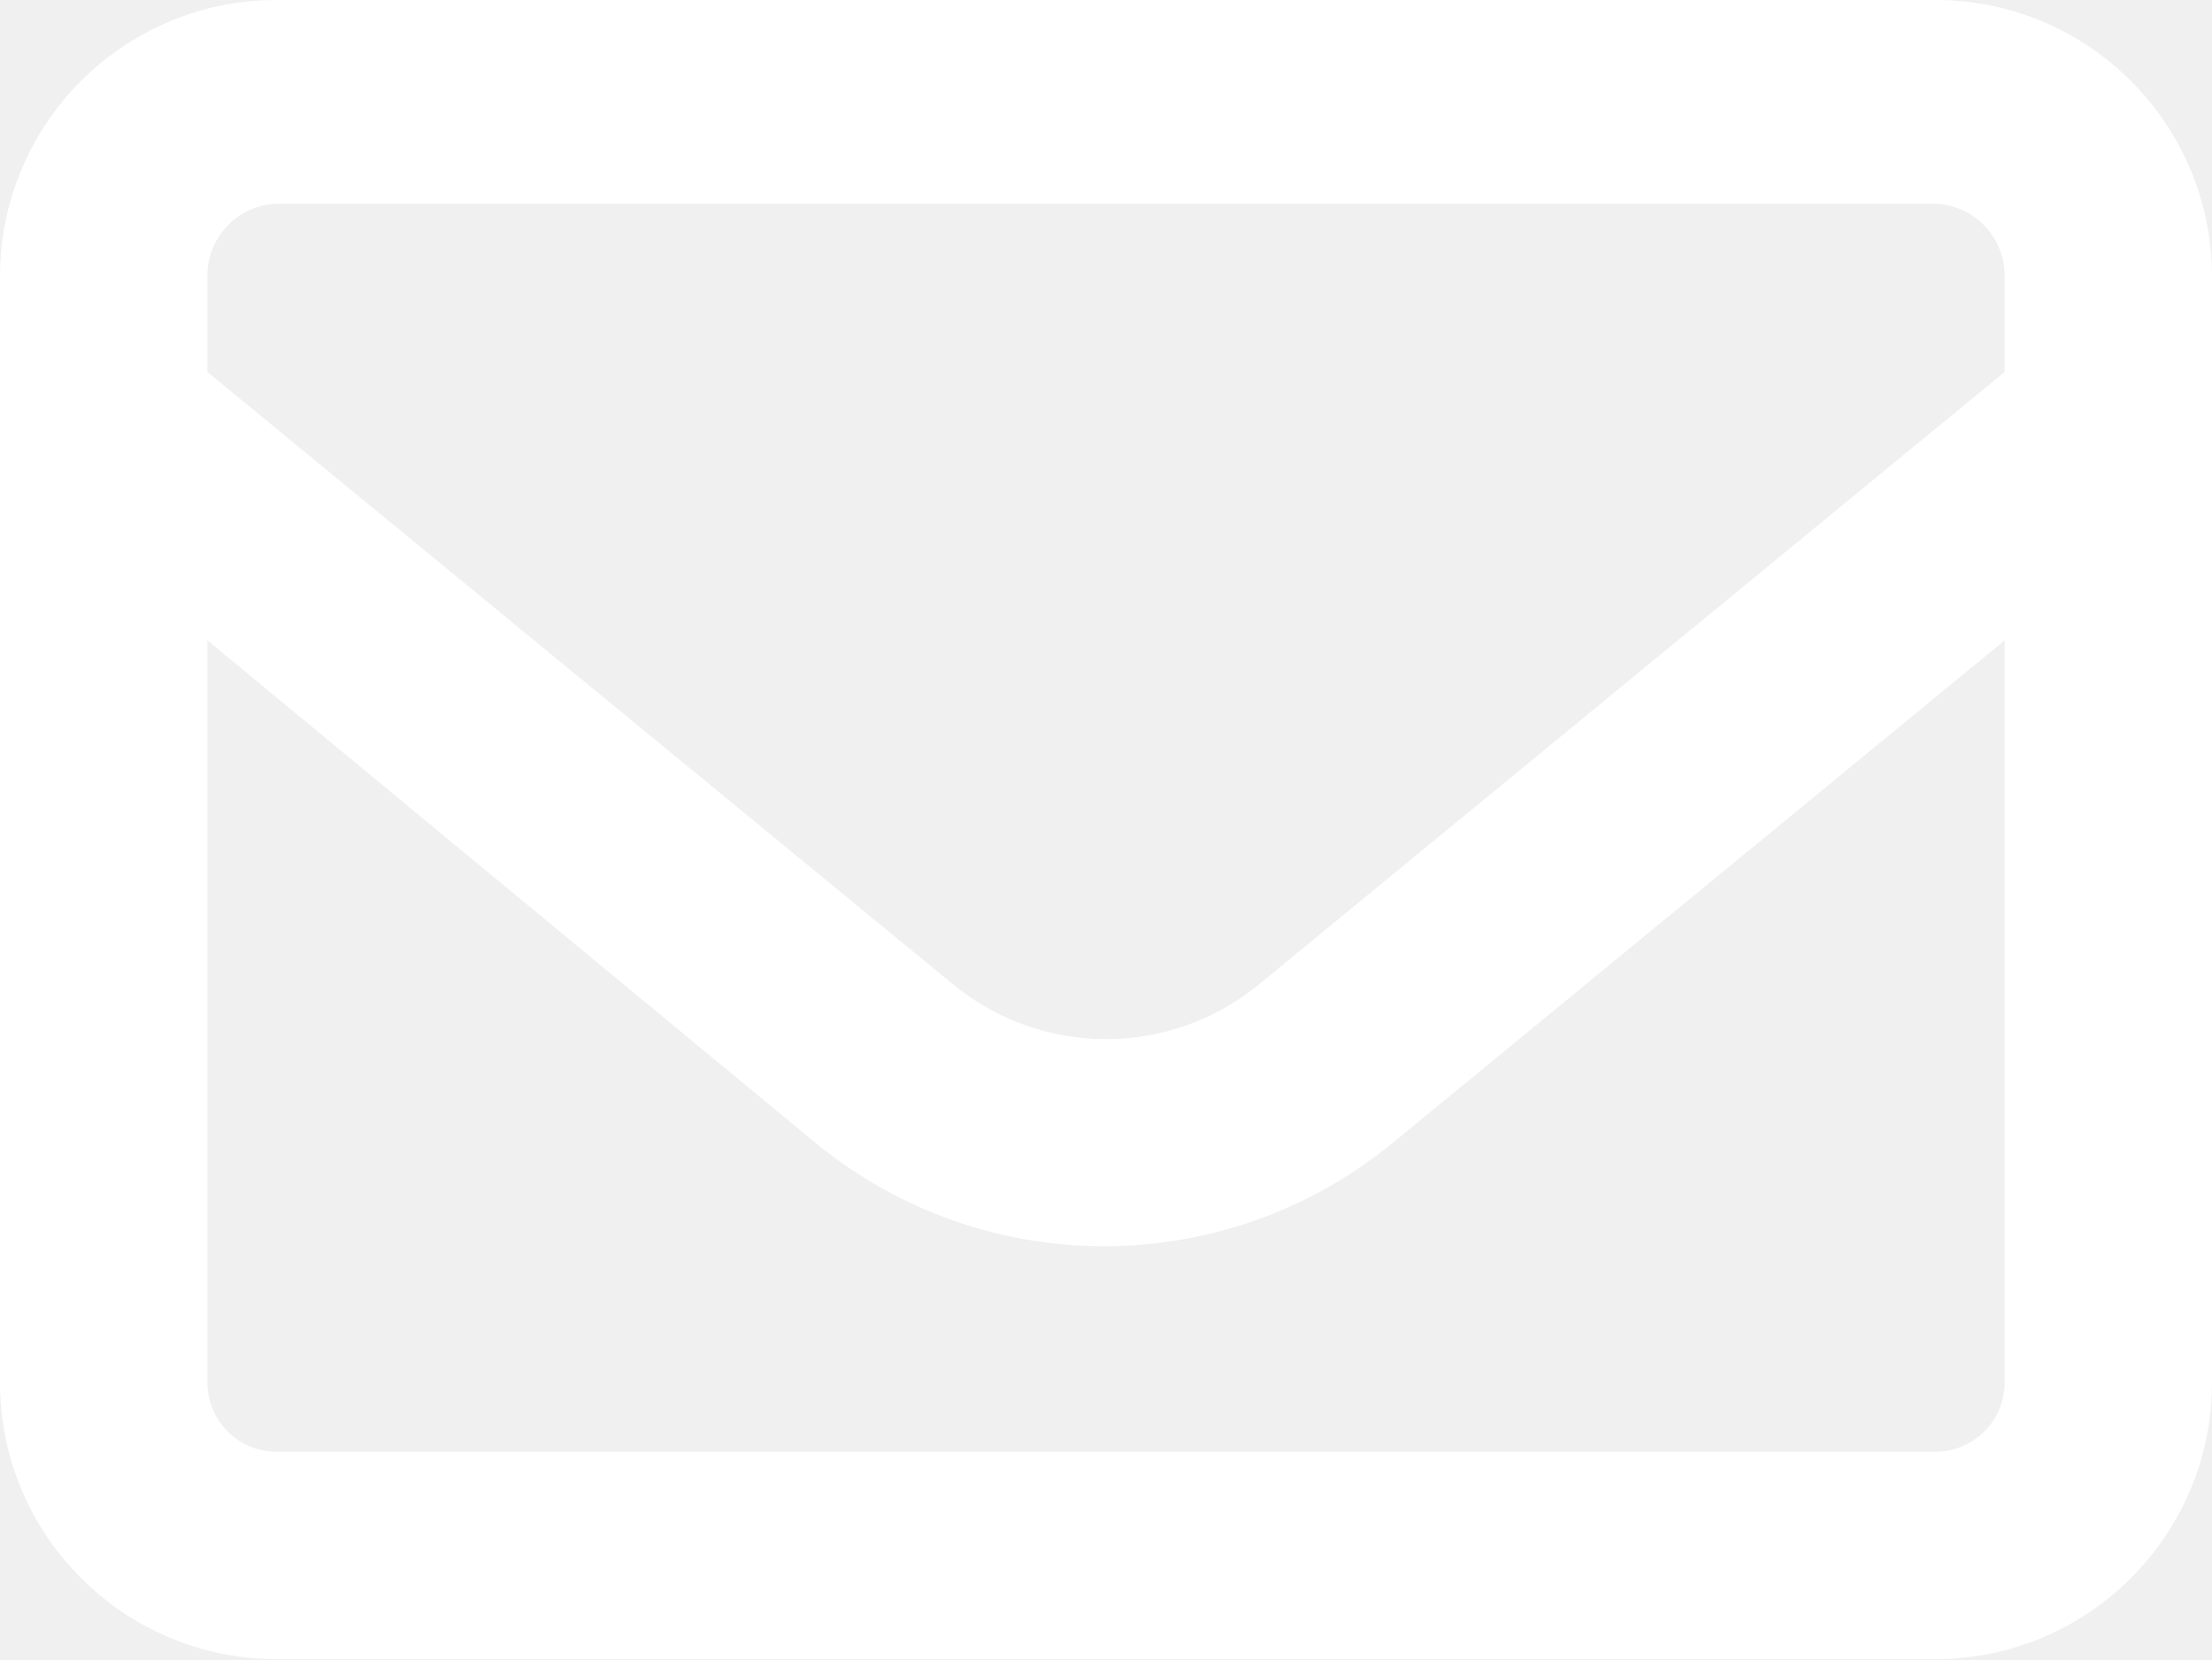
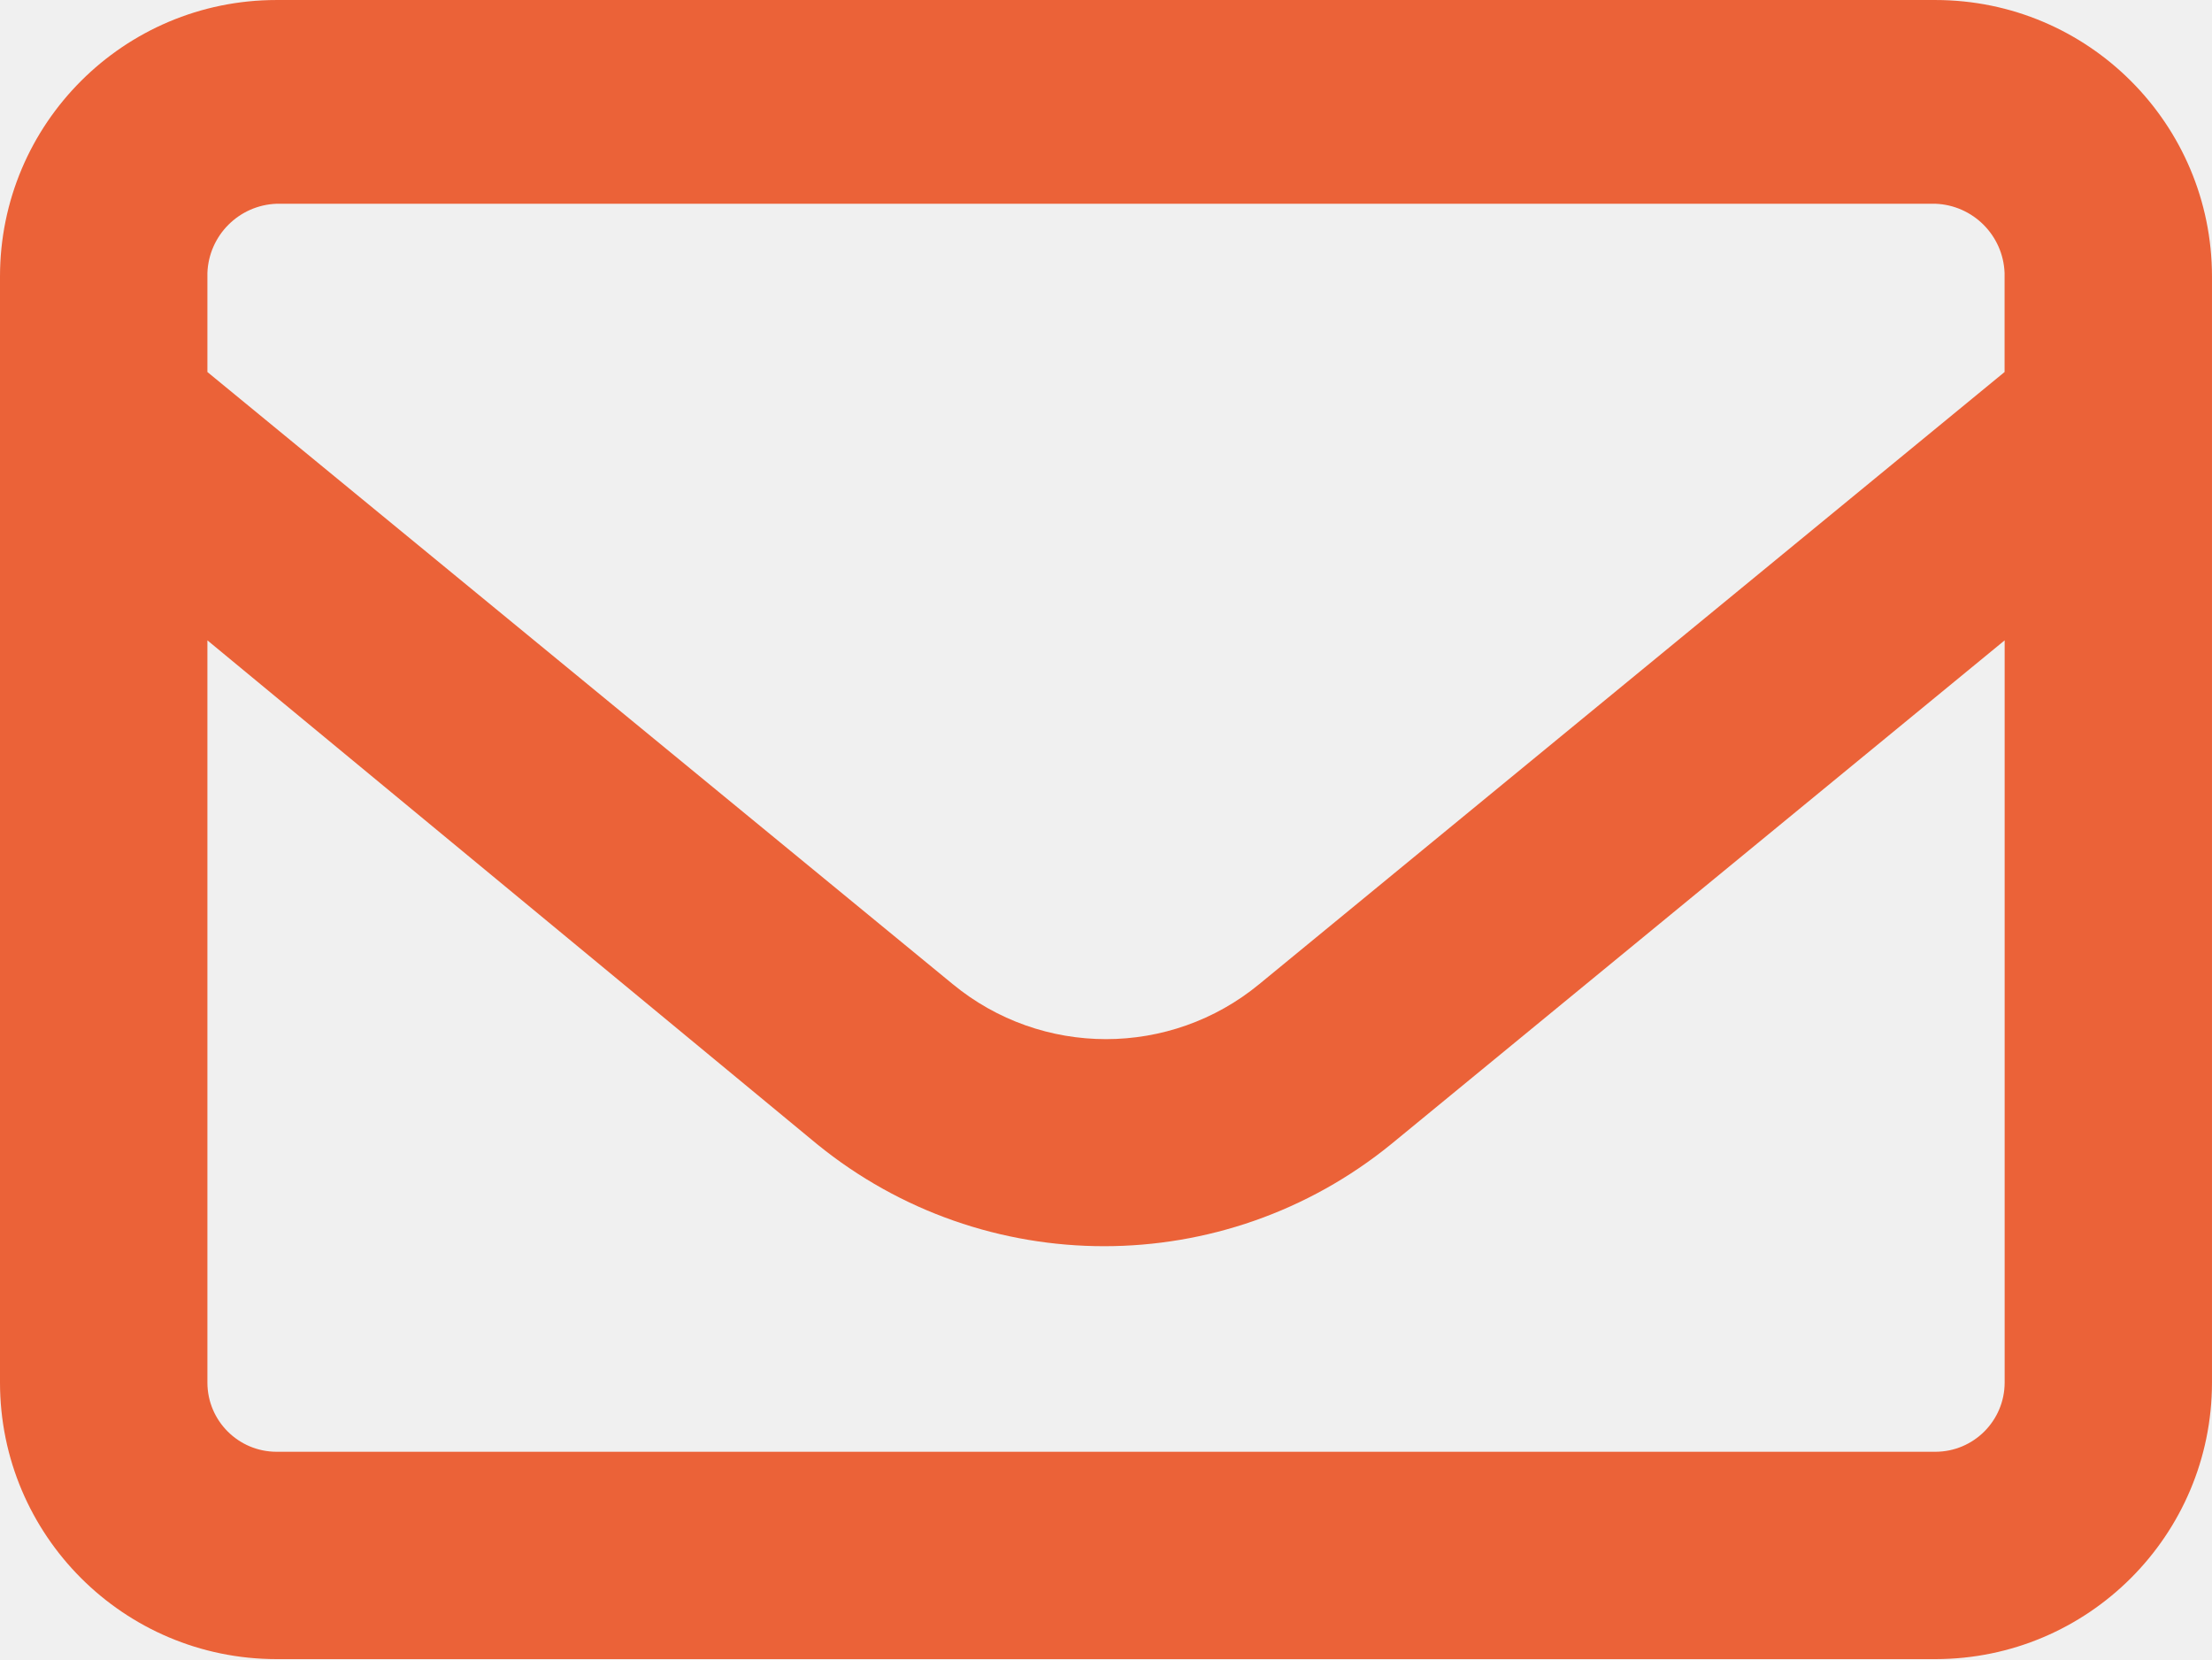
- <svg xmlns="http://www.w3.org/2000/svg" version="1.1" id="svg2" xml:space="preserve" width="653.173" height="489.88" viewBox="0 0 653.173 489.88">
-   <defs id="defs6" />
+ <svg xmlns="http://www.w3.org/2000/svg" version="1.1" id="svg2" width="653.173" height="489.88" viewBox="0 0 653.173 489.88">
  <g id="g8" transform="matrix(1.333333,0,0,-1.333333,0,489.88)">
    <g id="g10" transform="scale(0.1)">
-       <path d="M 459.34,2256.04 V 612.34 c 0.09,-84.488 68.515,-152.988 153.008,-153.168 H 4286.42 c 84.45,0.18 152.9,68.547 153.17,153.008 V 2256.04 L 3081,1140.43 c -370.28,-301.371 -901.28,-301.371 -1271.56,0 z m 0,805.68 V 2850.26 L 2109.73,1494.94 c 197.22,-162.67 482.08,-162.67 679.3,0 l 1650.39,1355.32 v 219.63 c -3.26,83.11 -69.89,149.74 -153,153 H 612.348 c -83.211,-3.18 -149.907,-69.95 -153.008,-153.16 z m -459.34,0 c 0,338.19 274.156,612.35 612.348,612.35 v 0 H 4286.42 c 338.11,-0.18 612.17,-274.23 612.35,-612.35 V 612.34 C 4898.5,274.262 4624.5,0.27 4286.42,0 H 612.348 C 274.23,0.18 0.18,274.23 0,612.34 v 2449.38" style="fill:#ffffff;fill-opacity:1;fill-rule:nonzero;stroke:none" id="path12" />
+       <path d="M 459.34,2256.04 V 612.34 c 0.09,-84.488 68.515,-152.988 153.008,-153.168 H 4286.42 c 84.45,0.18 152.9,68.547 153.17,153.008 V 2256.04 L 3081,1140.43 c -370.28,-301.371 -901.28,-301.371 -1271.56,0 z m 0,805.68 V 2850.26 L 2109.73,1494.94 c 197.22,-162.67 482.08,-162.67 679.3,0 l 1650.39,1355.32 v 219.63 c -3.26,83.11 -69.89,149.74 -153,153 H 612.348 c -83.211,-3.18 -149.907,-69.95 -153.008,-153.16 z m -459.34,0 c 0,338.19 274.156,612.35 612.348,612.35 v 0 H 4286.42 c 338.11,-0.18 612.17,-274.23 612.35,-612.35 V 612.34 C 4898.5,274.262 4624.5,0.27 4286.42,0 H 612.348 C 274.23,0.18 0.18,274.23 0,612.34 v 2449.38" style="fill-opacity: 1; fill-rule: nonzero; stroke: none; fill: rgb(235, 98, 56);" id="path12" />
    </g>
  </g>
</svg>
